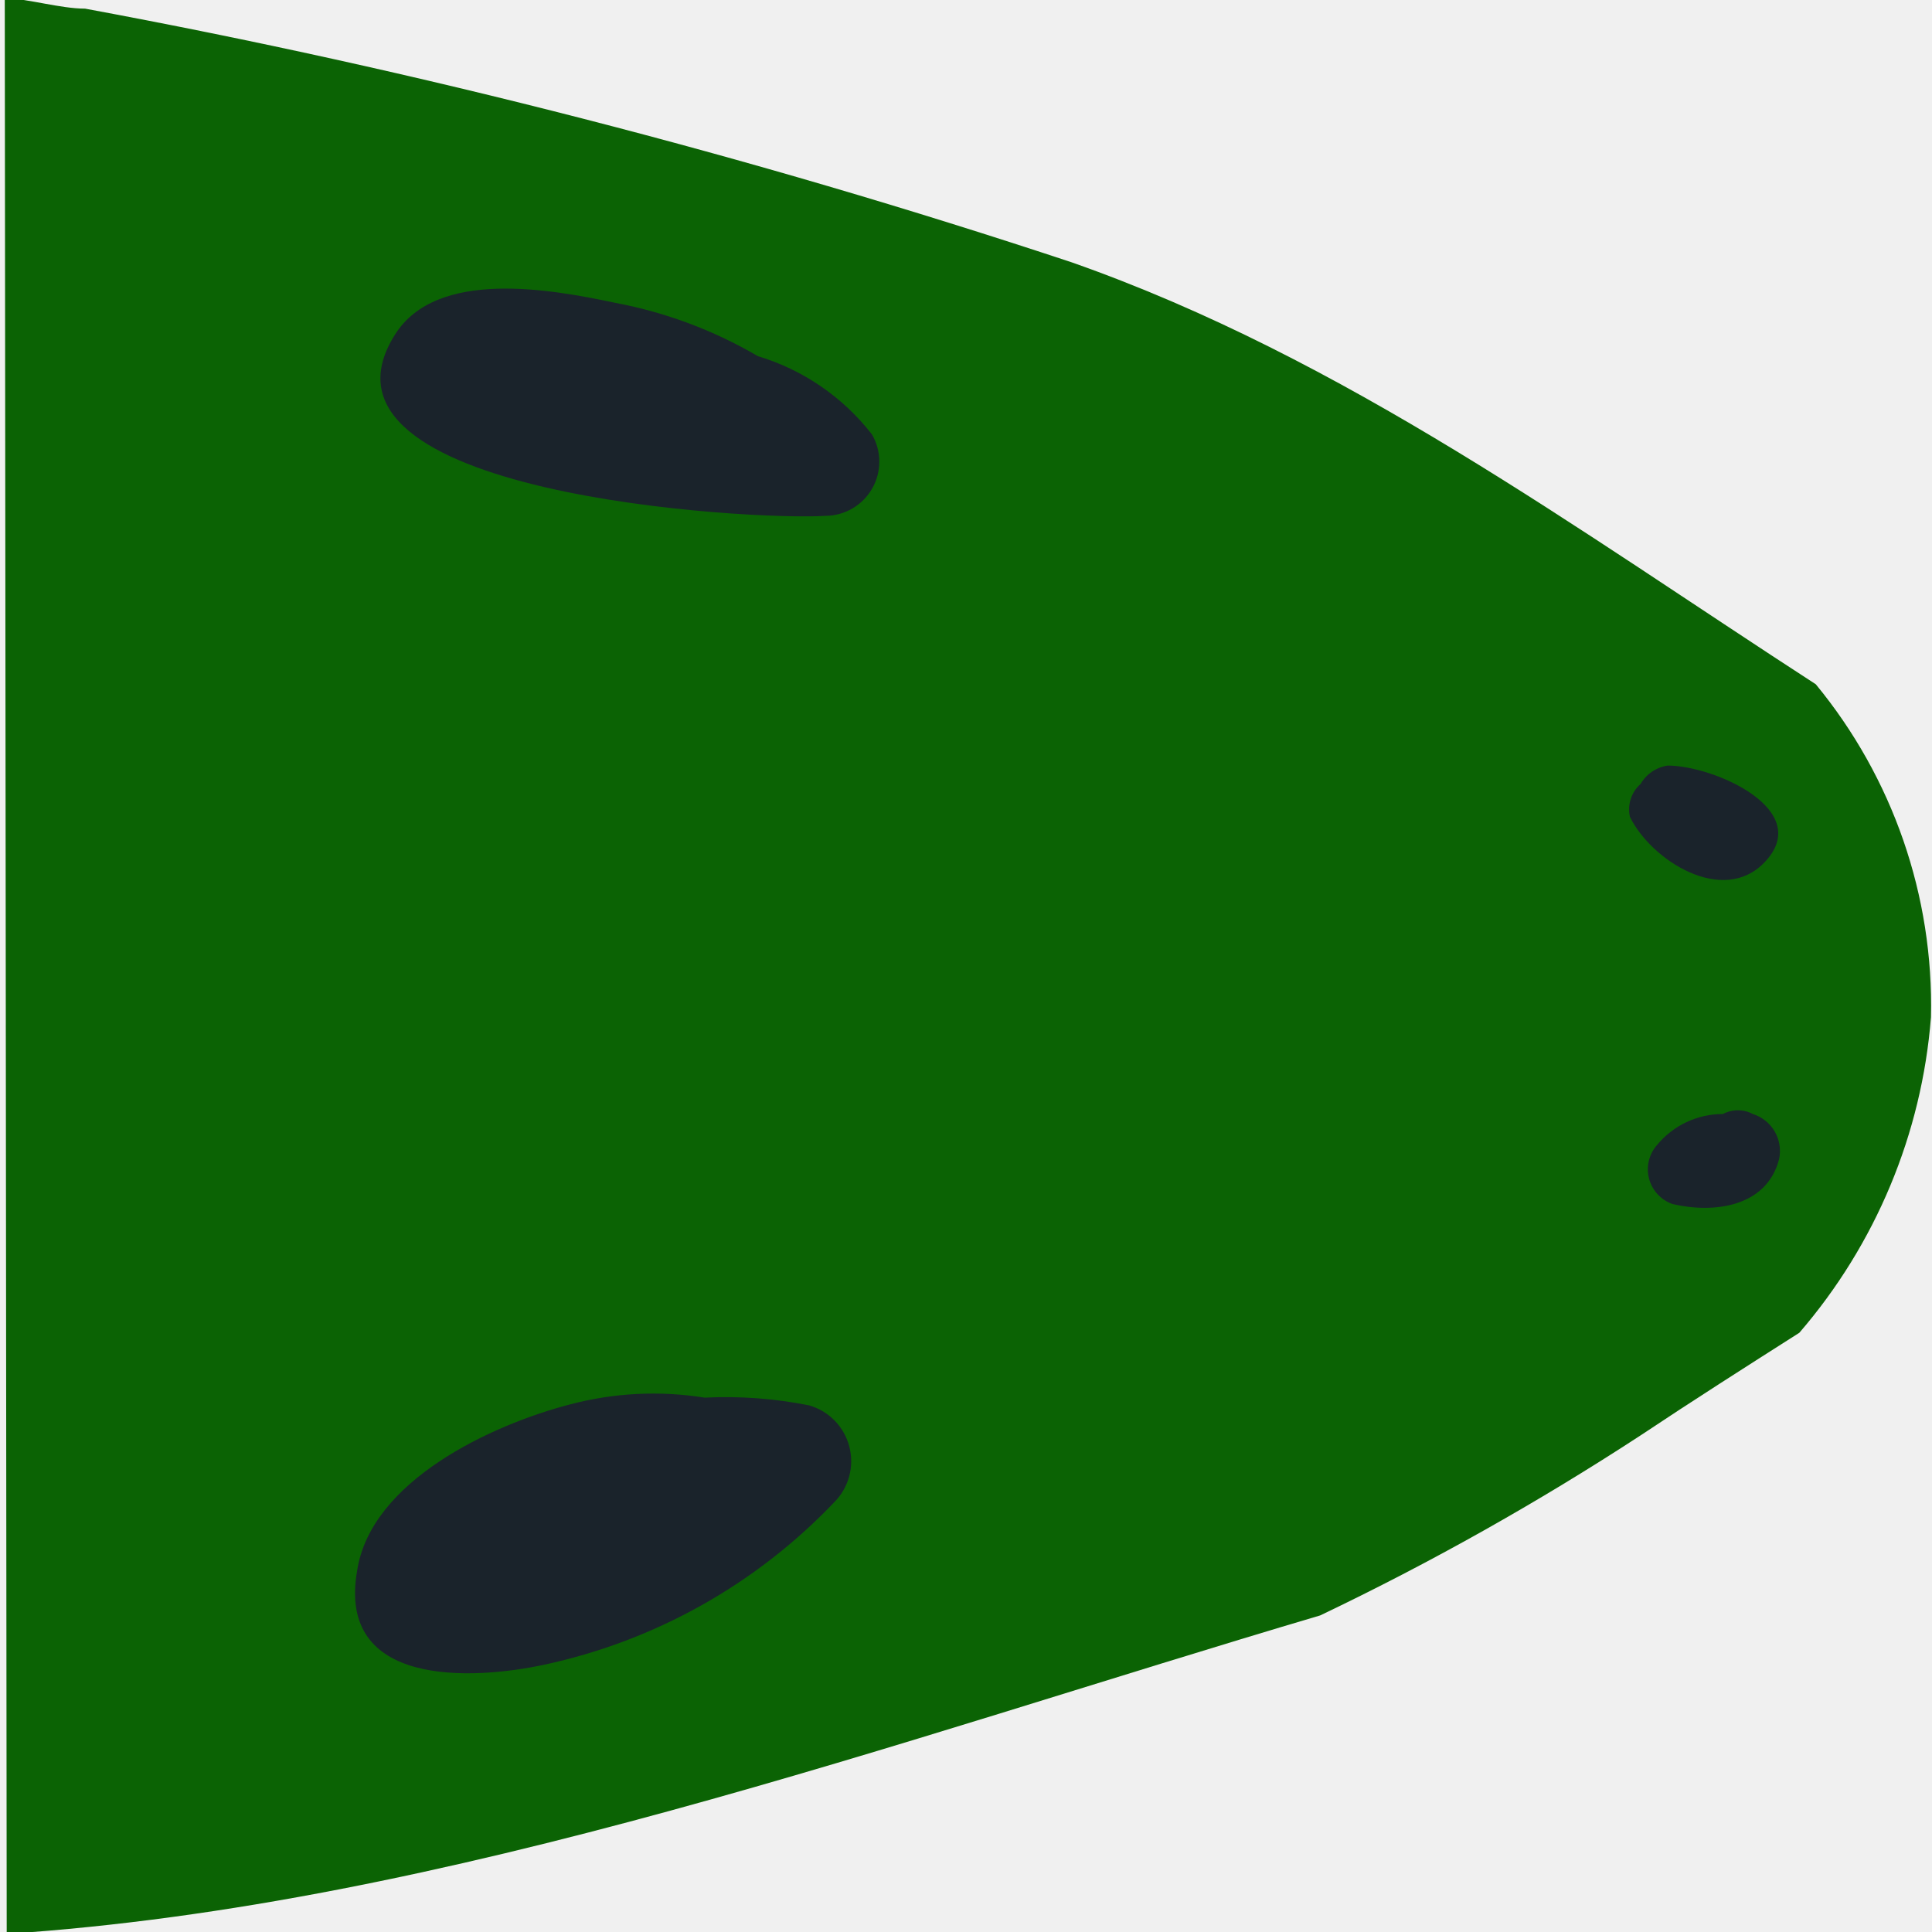
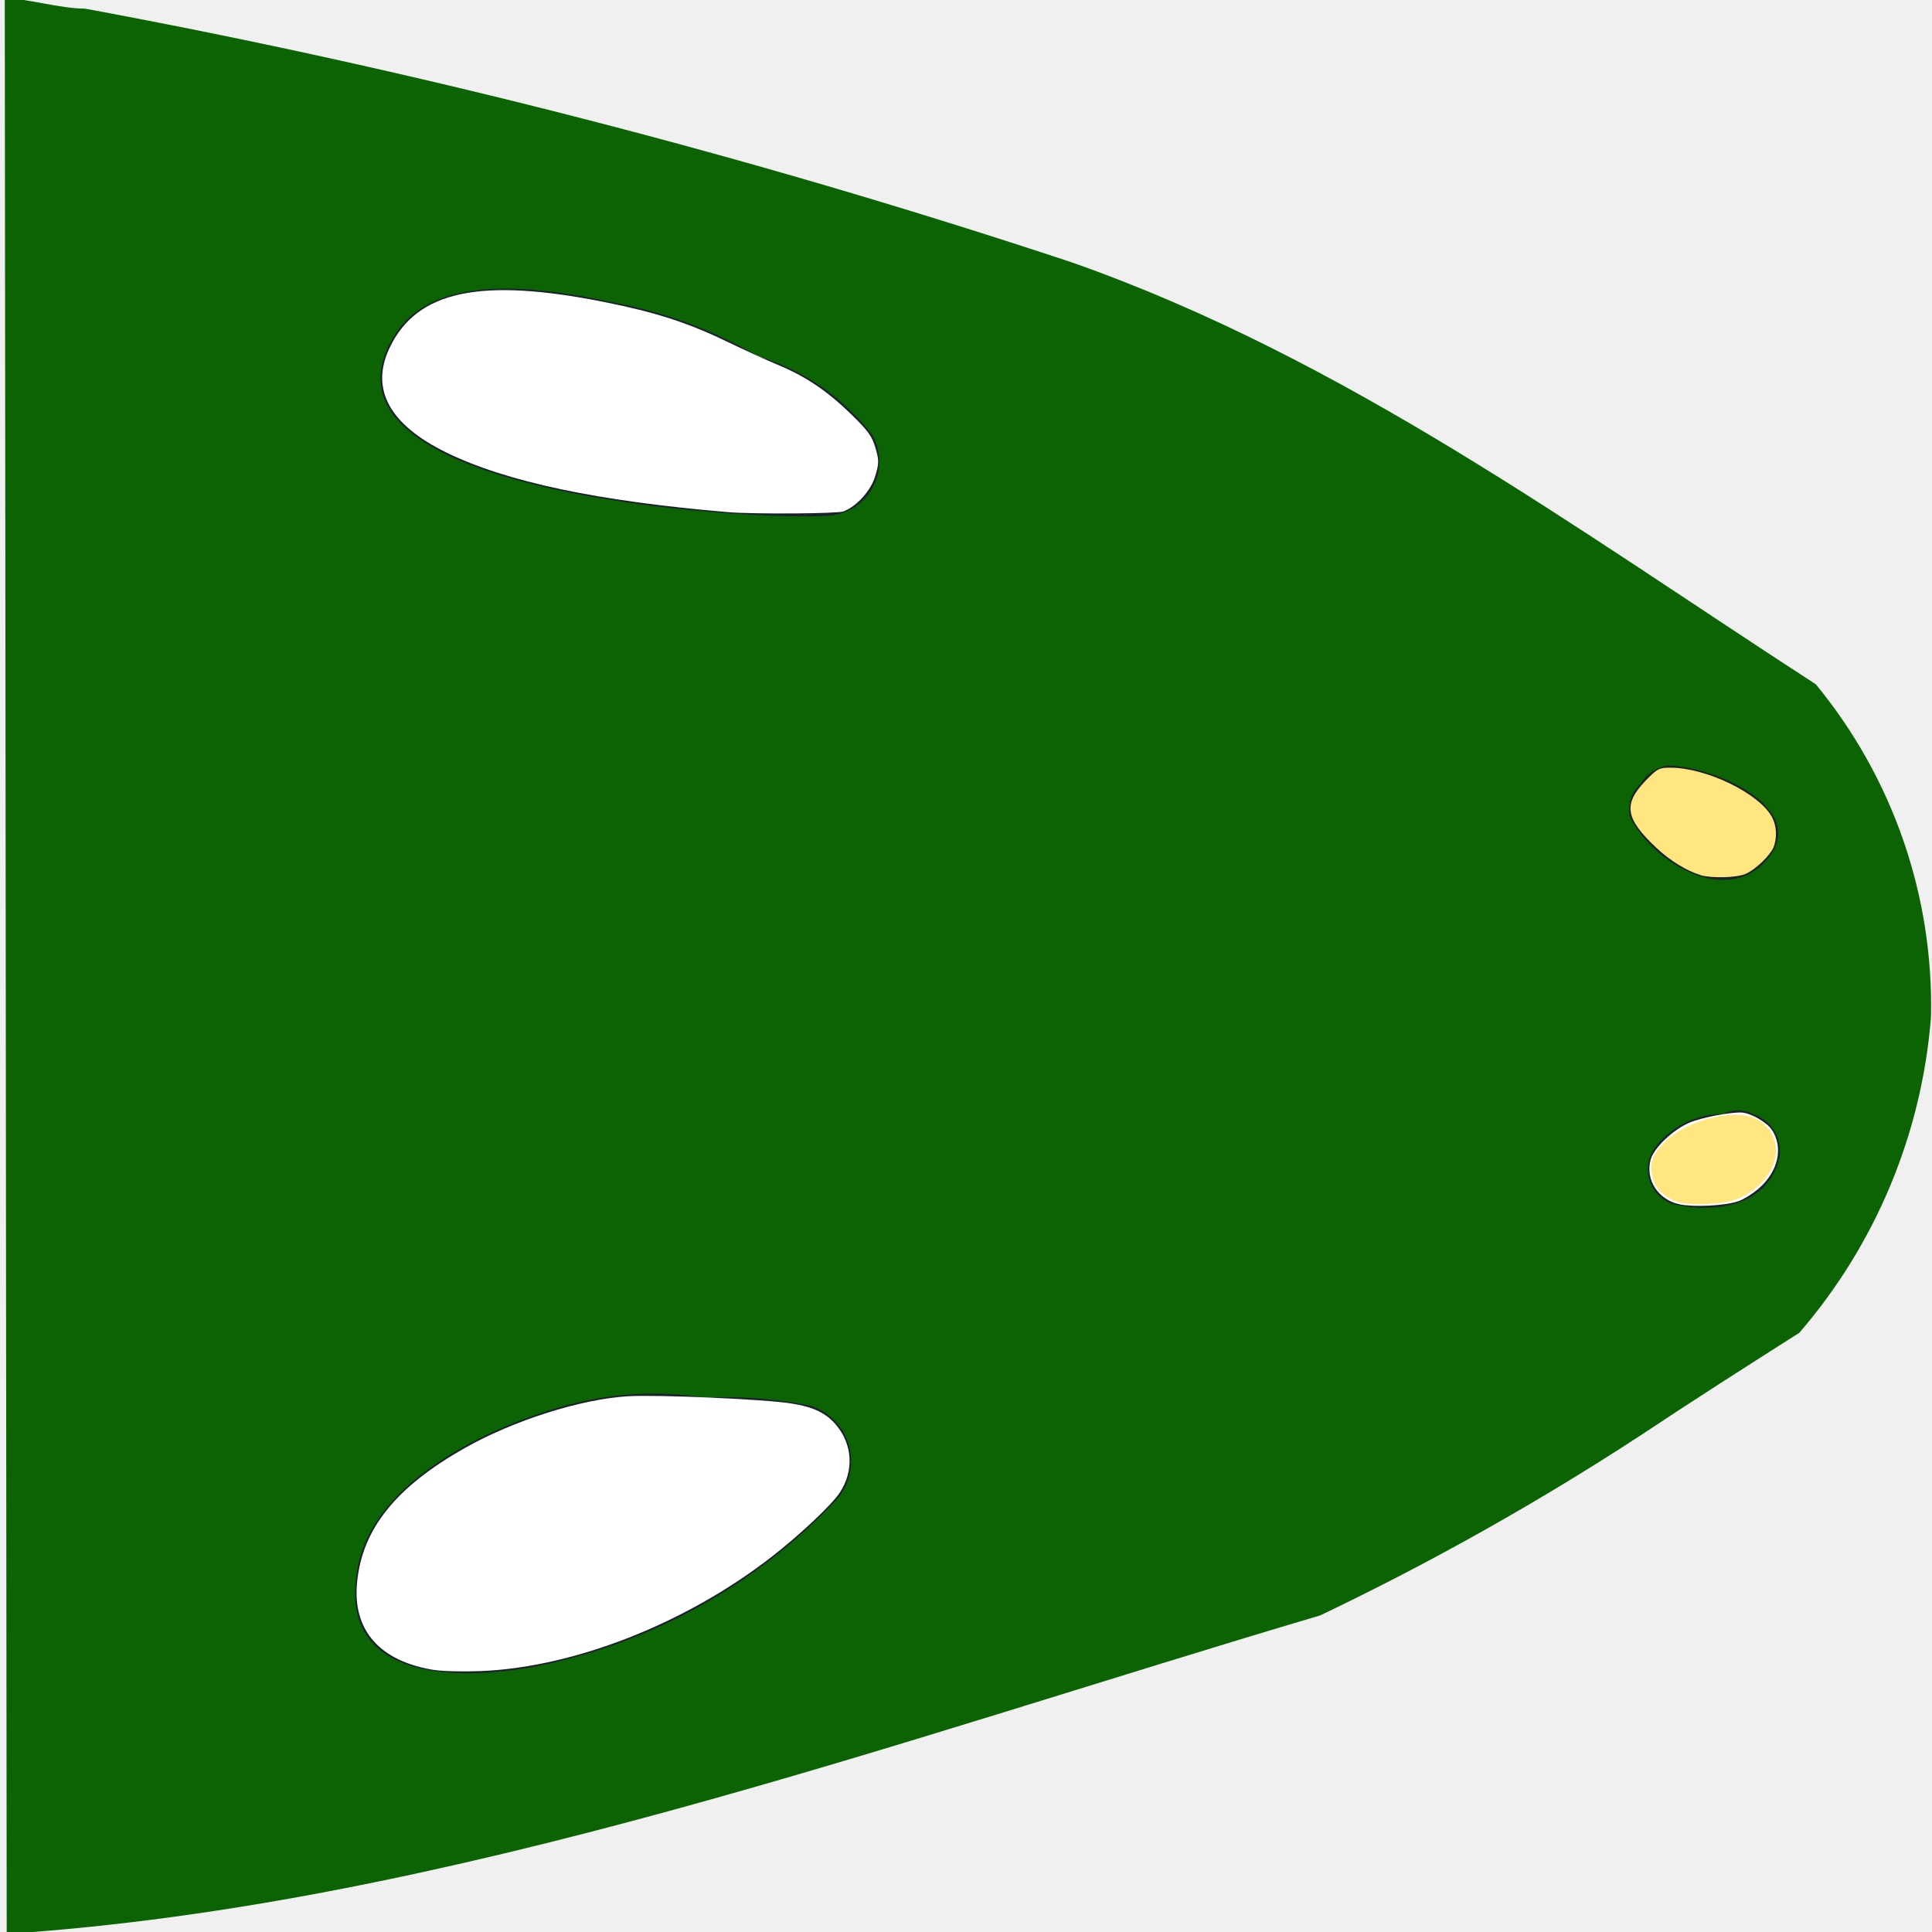
<svg xmlns="http://www.w3.org/2000/svg" viewBox="0 0 19.96 19.9" version="1.1" id="svg270" height="20" width="20">
  <defs id="defs256">
    <style id="style254">.cls-1{fill:#0b6304;}.cls-2{fill:#1a232b;}</style>
  </defs>
  <g id="Ebene_2" data-name="Ebene 2" transform="rotate(90,10,9.949304)">
    <g id="OBJECTS">
      <path class="cls-1" d="M 20,19.88 C 19.7,15.32 18,10.67 16.71,6.31 A 28.61,28.61 0 0 0 14.85,3 C 14.49,2.46 14.14,1.91 13.79,1.36 A 5.67,5.67 0 0 0 10.53,0 5.22,5.22 0 0 0 7.09,1.19 C 5.49,3.66 3.72,6.06 2.73,8.88 A 76.91,76.91 0 0 0 0.11,19.07 c 0,0.25 -0.1,0.58 -0.11,0.83 z" id="path258" />
      <path class="cls-2" d="m 17.22,14.33 a 5.83,5.83 0 0 0 -1.68,-3 0.6,0.6 0 0 0 -1,0.26 4.41,4.41 0 0 0 -0.08,1.08 3.36,3.36 0 0 0 0.07,1.39 c 0.21,0.81 0.79,2.06 1.72,2.2 1.2,0.21 1.13,-1.18 0.97,-1.93 z" id="path260" />
      <path class="cls-2" d="M 5.35,11.42 A 0.56,0.56 0 0 0 4.51,10.94 2.35,2.35 0 0 0 3.7,12.12 4.59,4.59 0 0 0 3.15,13.59 c -0.14,0.66 -0.36,1.85 0.33,2.28 1.65,1.04 1.92,-3.67 1.87,-4.45 z" id="path262" />
      <path class="cls-2" d="m 12,1.57 a 0.4,0.4 0 0 0 -0.47,0.27 v 0 a 0.33,0.33 0 0 0 0,0.31 0.88,0.88 0 0 0 0.32,0.68 0.38,0.38 0 0 0 0.61,-0.16 C 12.56,2.24 12.49,1.7 12,1.57 Z" id="path264" />
      <path class="cls-2" d="m 8.93,1.72 c -0.54,-0.52 -1,0.52 -1,1 A 0.39,0.39 0 0 0 8.12,3 0.35,0.35 0 0 0 8.46,3.11 C 8.91,2.89 9.38,2.15 8.93,1.72 Z" id="path266" />
    </g>
  </g>
+   <path style="fill:#ffffff;stroke-width:0.027" d="M 7.543,5.302 C 6.187,5.188 5.24,4.988 4.618,4.683 4.03,4.394 3.831,4.027 4.033,3.601 4.314,3.009 4.973,2.869 6.262,3.128 6.783,3.232 7.118,3.34 7.516,3.532 7.695,3.618 7.935,3.728 8.05,3.776 8.338,3.895 8.562,4.046 8.81,4.287 8.985,4.458 9.028,4.516 9.062,4.635 9.1,4.765 9.1,4.793 9.062,4.924 9.017,5.077 8.871,5.241 8.731,5.294 c -0.062,0.024 -0.931,0.029 -1.188,0.008 z" id="path91" transform="matrix(0.998,0,0,0.998,0,-0.03)" />
+   <path style="fill:#ffffff;stroke-width:0.027" d="M 4.496,17.288 C 3.933,17.198 3.65,16.879 3.696,16.387 3.747,15.831 4.094,15.396 4.81,14.991 5.314,14.705 6.014,14.483 6.501,14.454 c 0.305,-0.018 1.422,0.031 1.692,0.075 0.233,0.037 0.363,0.101 0.468,0.229 0.166,0.201 0.178,0.473 0.032,0.694 -0.084,0.127 -0.412,0.436 -0.704,0.663 -0.888,0.691 -2.051,1.148 -3.019,1.184 -0.179,0.007 -0.393,0.002 -0.475,-0.012 z" id="path93" transform="matrix(0.998,0,0,0.998,0,-0.03)" />
+   <path style="fill:#ffffff;stroke-width:0.027" d="m 17.387,12.467 c -0.223,-0.047 -0.357,-0.255 -0.299,-0.464 0.033,-0.119 0.226,-0.304 0.396,-0.379 0.12,-0.053 0.423,-0.112 0.544,-0.107 0.095,0.004 0.263,0.101 0.315,0.18 0.12,0.183 0.065,0.428 -0.133,0.603 -0.065,0.057 -0.164,0.119 -0.221,0.137 -0.141,0.045 -0.456,0.061 -0.602,0.03 z" id="path95" transform="matrix(0.998,0,0,0.998,0,-0.03)" />
+   <path style="fill:#ffe680;stroke-width:0.027" d="M 17.602,9.058 C 17.457,9.014 17.288,8.909 17.146,8.776 16.825,8.474 16.801,8.326 17.033,8.084 c 0.122,-0.127 0.142,-0.137 0.258,-0.137 0.375,0 0.928,0.27 1.055,0.516 0.045,0.087 0.051,0.208 0.016,0.302 -0.033,0.088 -0.189,0.237 -0.293,0.282 -0.093,0.04 -0.355,0.046 -0.468,0.012 z" id="path97" transform="matrix(0.998,0,0,0.998,0,-0.03)" />
+   <path style="fill:#ffe680;stroke-width:0.027" d="m 17.317,12.425 c -0.125,-0.065 -0.174,-0.12 -0.207,-0.23 -0.039,-0.13 -0.016,-0.217 0.089,-0.337 0.163,-0.185 0.467,-0.311 0.767,-0.318 0.336,-0.008 0.523,0.298 0.358,0.588 -0.083,0.146 -0.259,0.274 -0.426,0.31 -0.202,0.043 -0.486,0.037 -0.582,-0.013 z" id="path99" transform="matrix(0.998,0,0,0.998,0,-0.03)" />
</svg>
